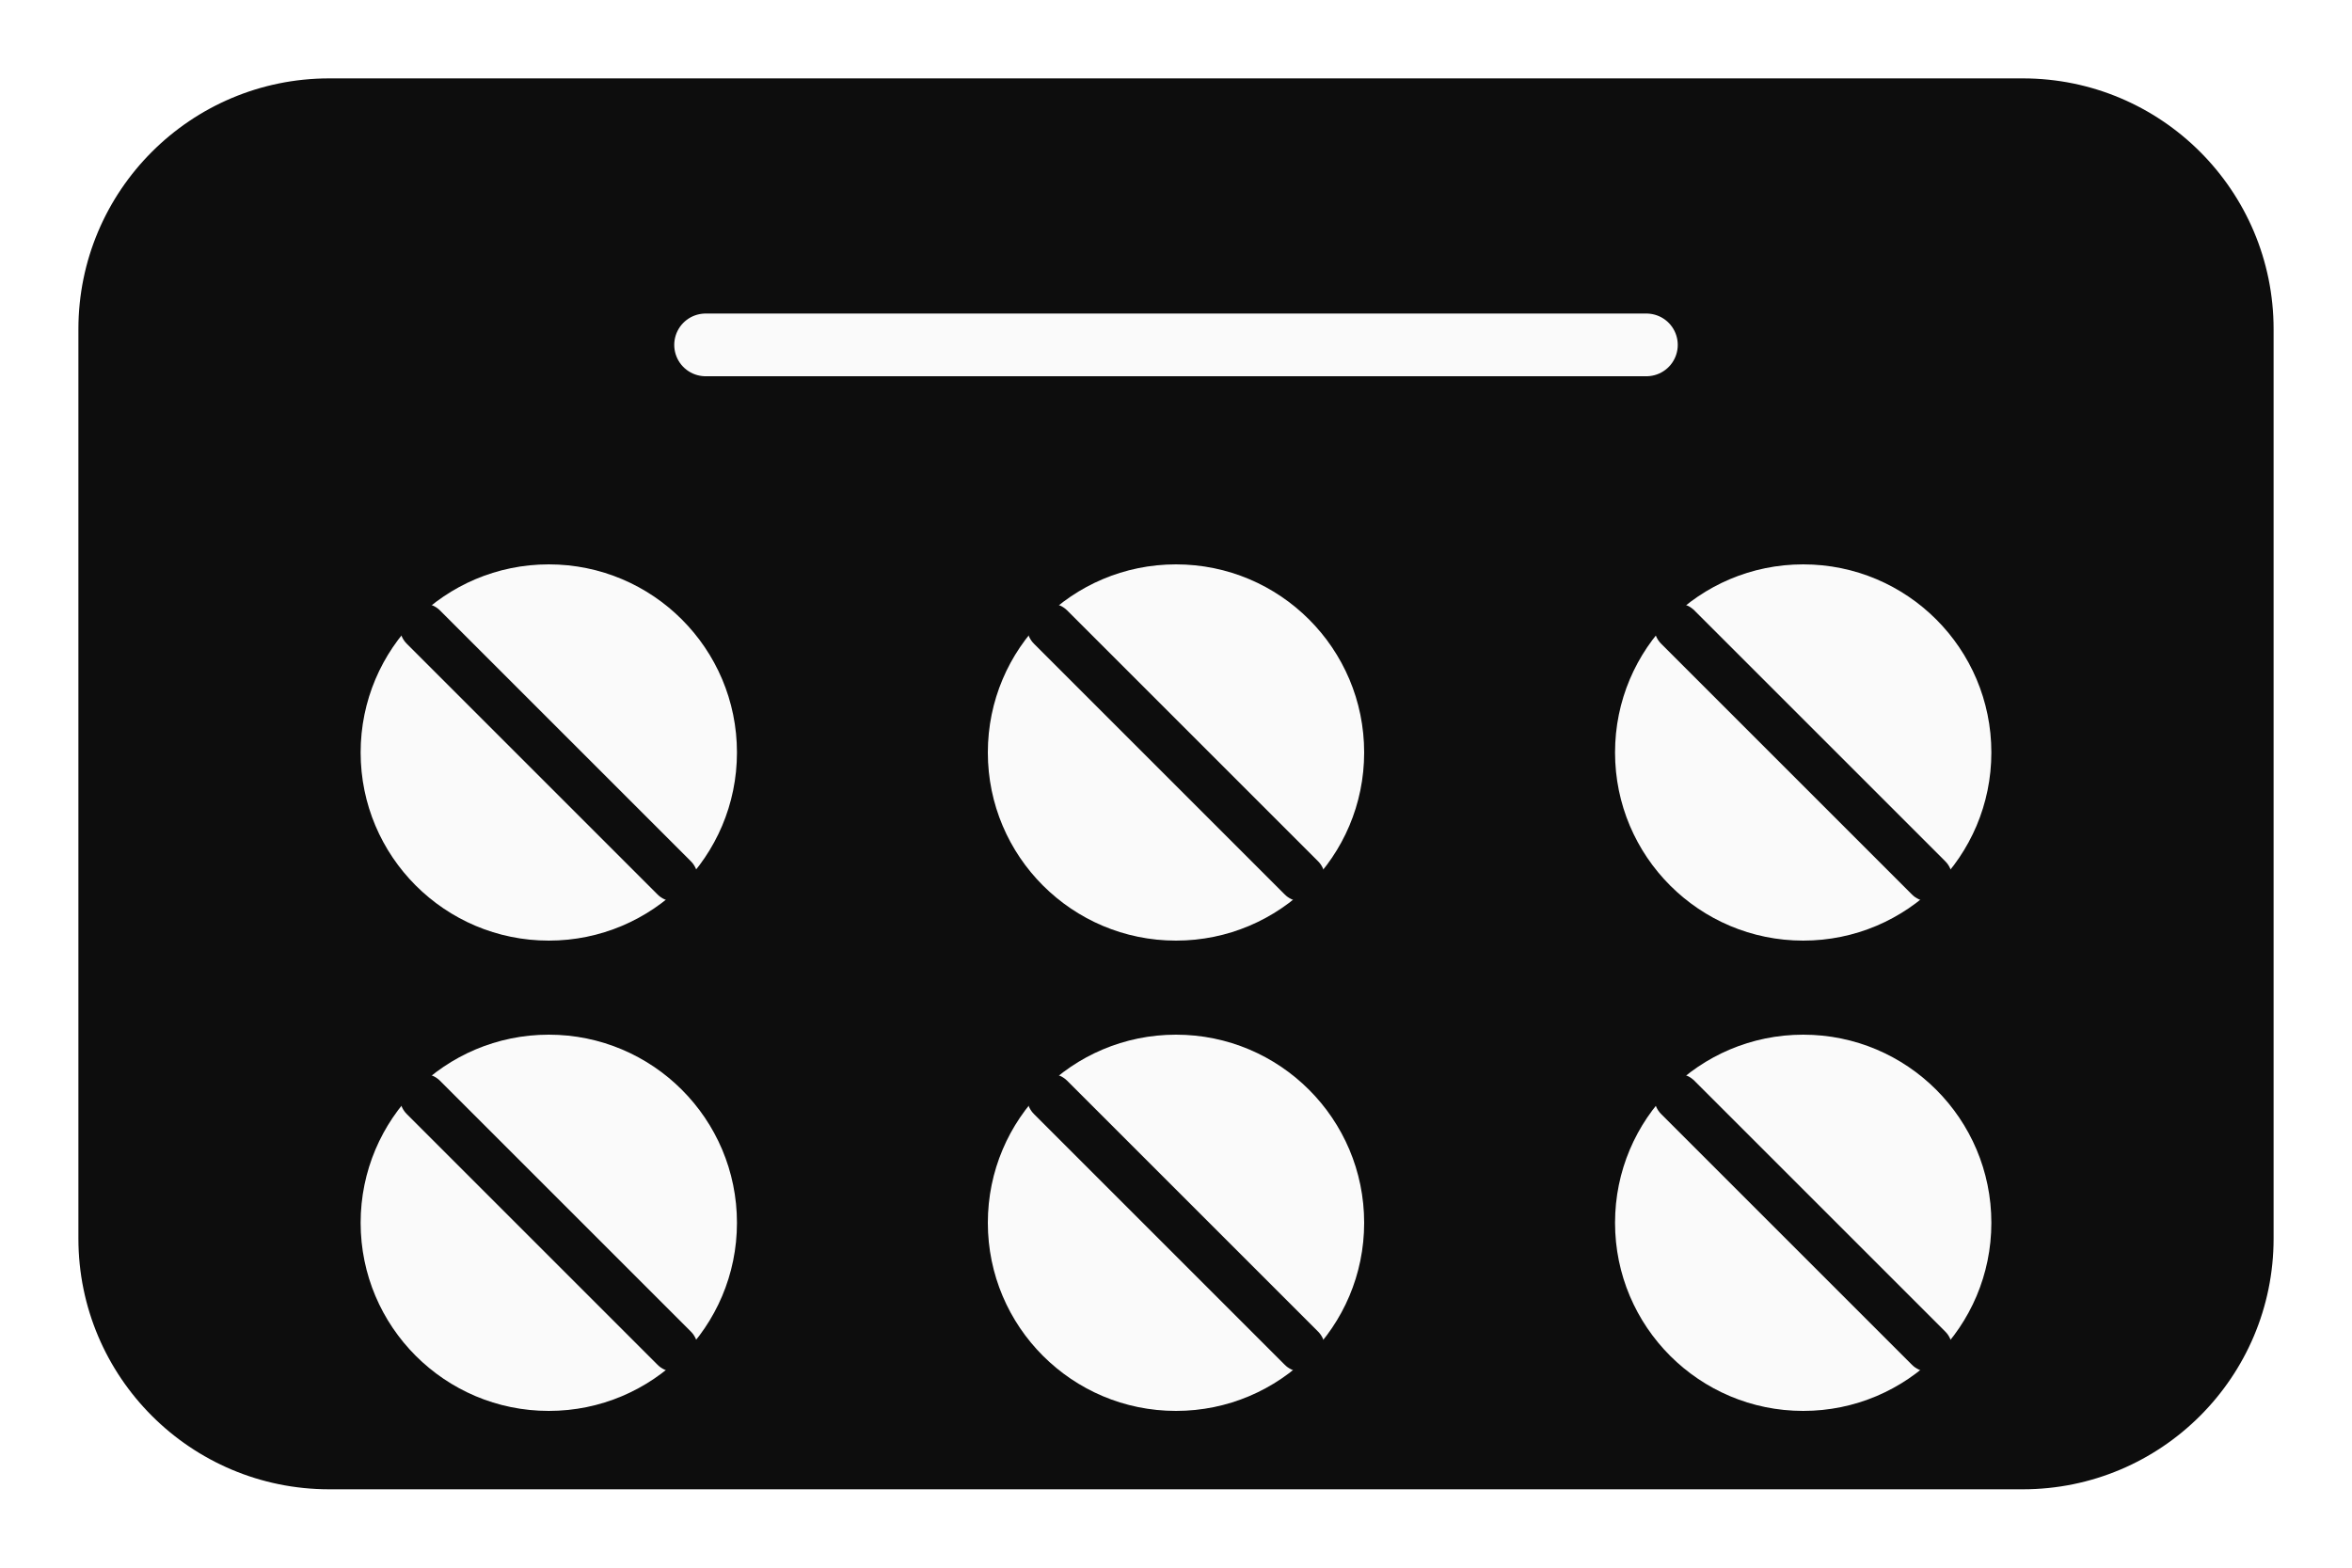
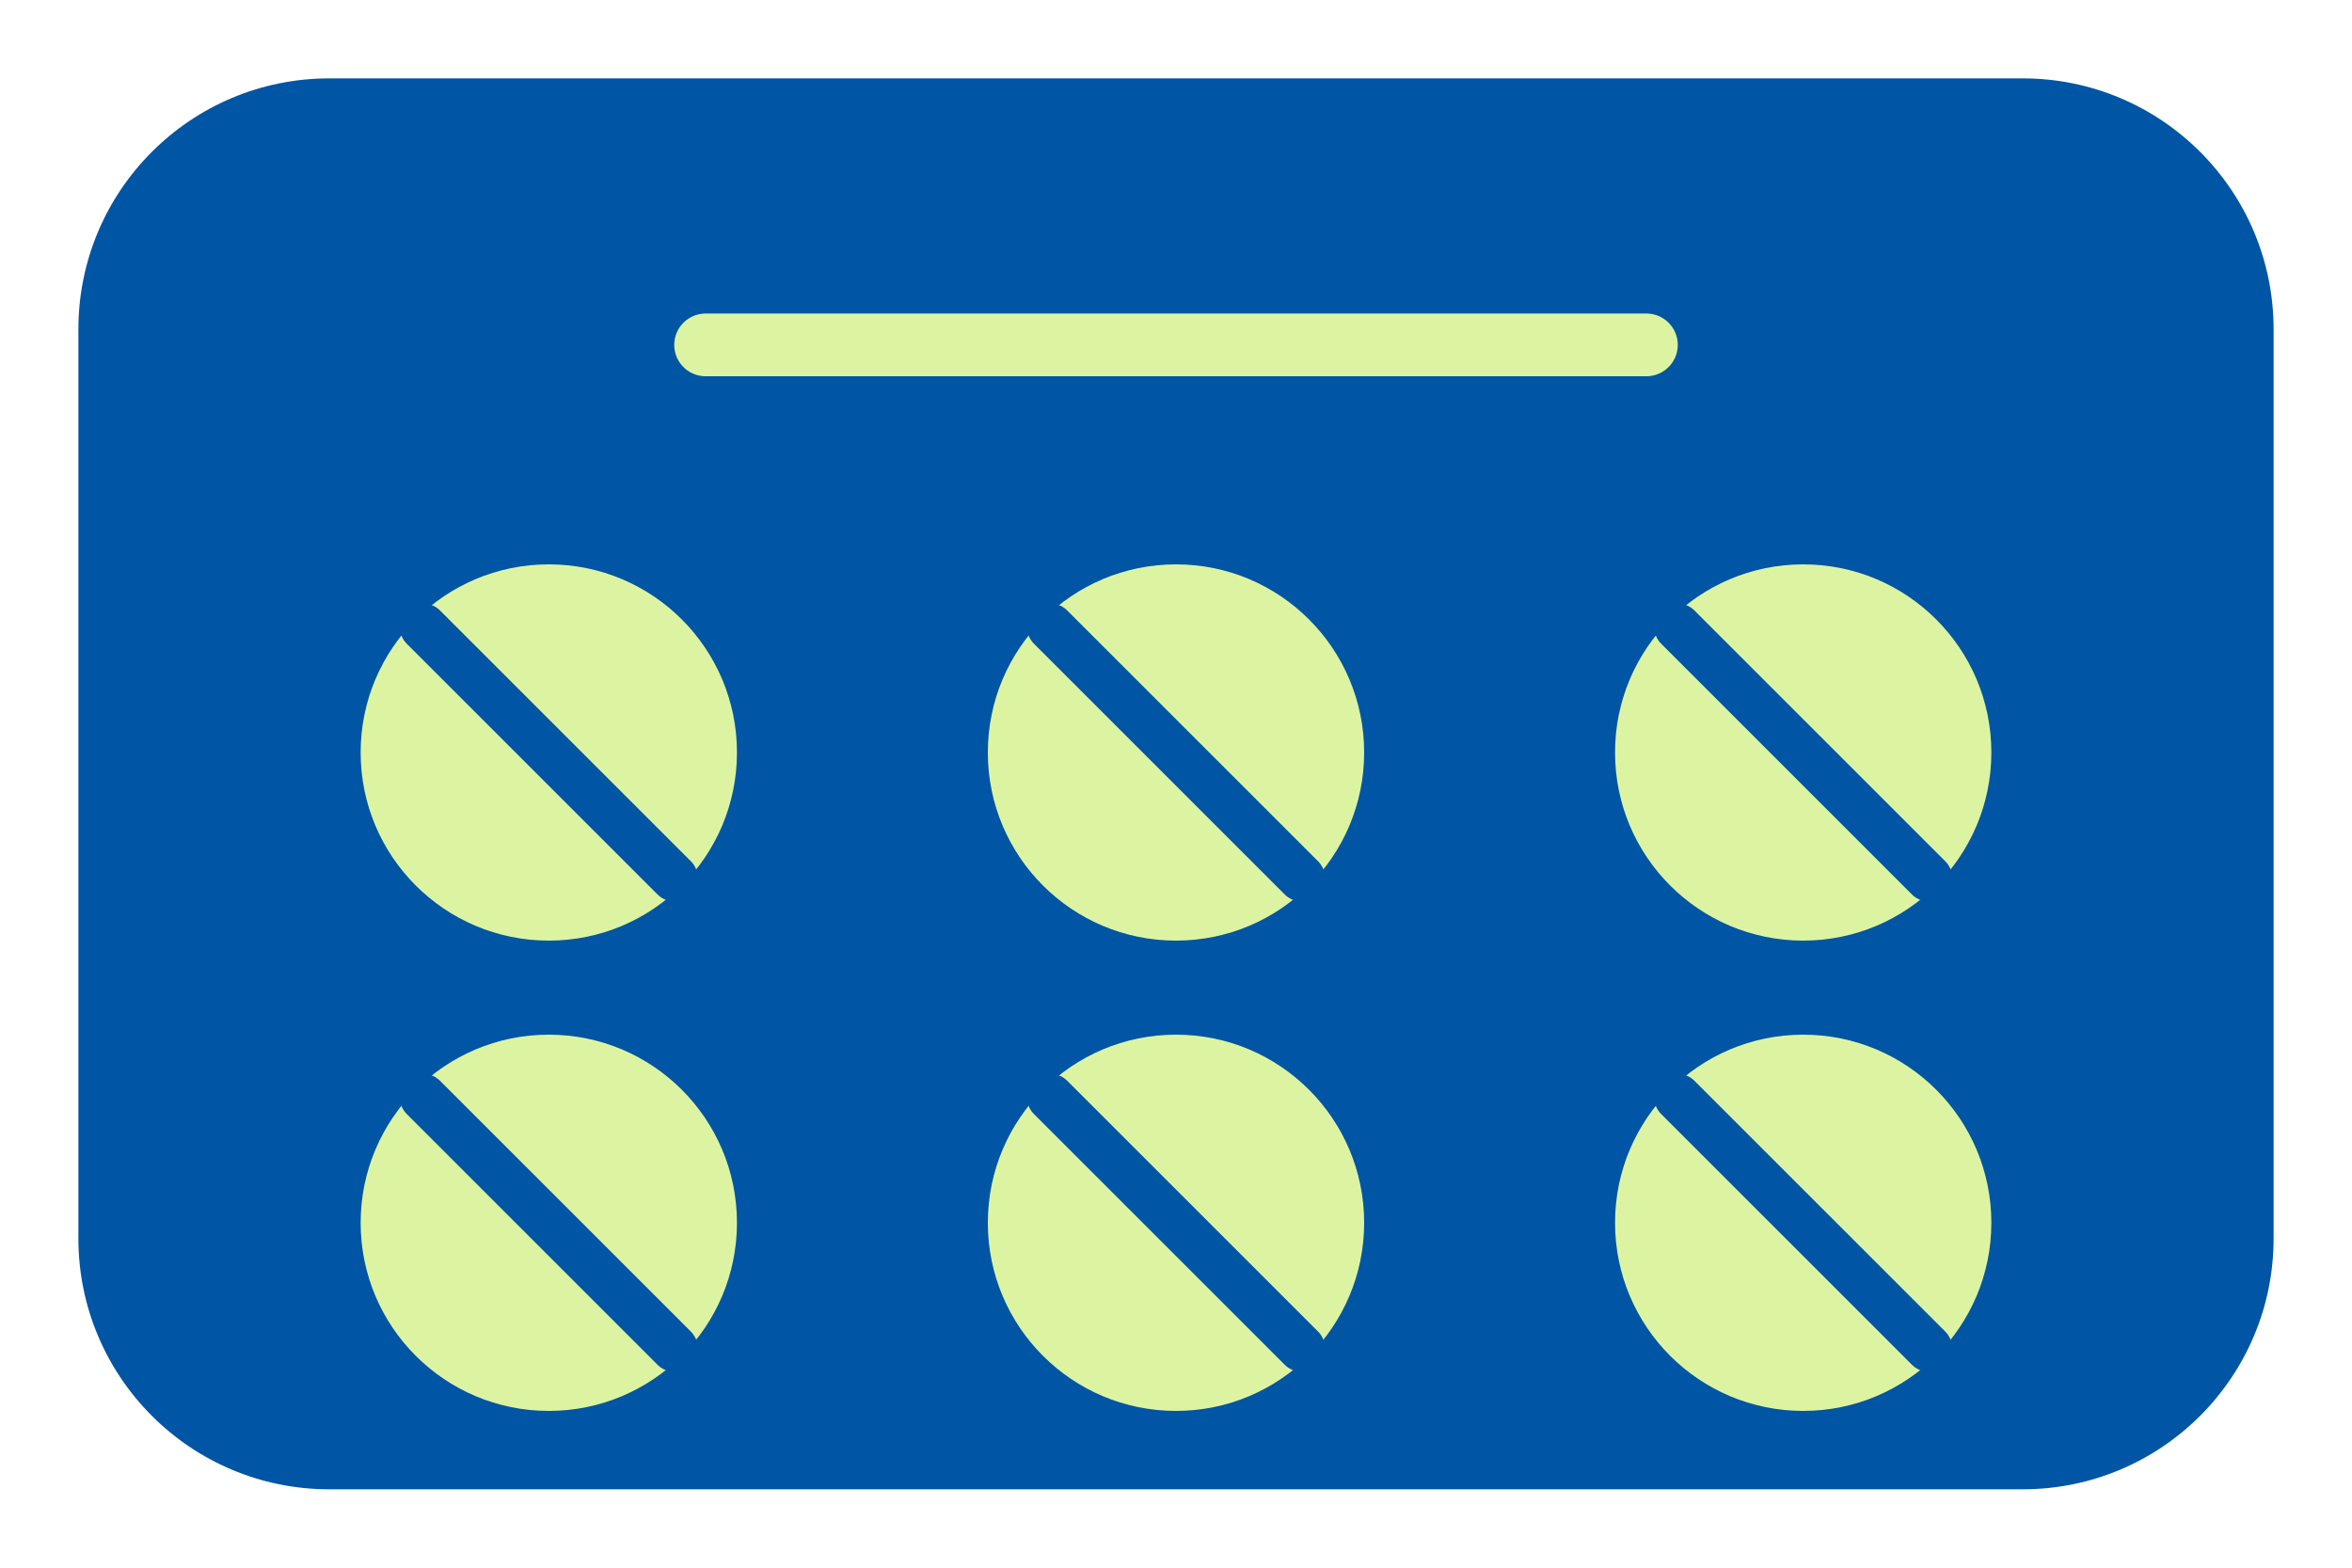
<svg xmlns="http://www.w3.org/2000/svg" viewBox="0 0 150 100">
-   <rect x="5" y="5" width="140" height="90" rx="16" fill="#0D0D0D" />
-   <line x1="45" y1="22" x2="105" y2="22" stroke="#FAFAFA" stroke-width="4" stroke-linecap="round" />
-   <circle cx="35" cy="48" r="12" fill="#FAFAFA" />
-   <line x1="27" y1="40" x2="43" y2="56" stroke="#0D0D0D" stroke-width="3" stroke-linecap="round" />
-   <circle cx="75" cy="48" r="12" fill="#FAFAFA" />
-   <line x1="67" y1="40" x2="83" y2="56" stroke="#0D0D0D" stroke-width="3" stroke-linecap="round" />
-   <circle cx="115" cy="48" r="12" fill="#FAFAFA" />
-   <line x1="107" y1="40" x2="123" y2="56" stroke="#0D0D0D" stroke-width="3" stroke-linecap="round" />
-   <circle cx="35" cy="78" r="12" fill="#FAFAFA" />
-   <line x1="27" y1="70" x2="43" y2="86" stroke="#0D0D0D" stroke-width="3" stroke-linecap="round" />
-   <circle cx="75" cy="78" r="12" fill="#FAFAFA" />
-   <line x1="67" y1="70" x2="83" y2="86" stroke="#0D0D0D" stroke-width="3" stroke-linecap="round" />
-   <circle cx="115" cy="78" r="12" fill="#FAFAFA" />
-   <line x1="107" y1="70" x2="123" y2="86" stroke="#0D0D0D" stroke-width="3" stroke-linecap="round" />
+   <rect x="5" y="5" width="140" height="90" rx="16" fill="#0055A4" />
+   <line x1="45" y1="22" x2="105" y2="22" stroke="#DCF4A2" stroke-width="4" stroke-linecap="round" />
+   <circle cx="35" cy="48" r="12" fill="#DCF4A2" />
+   <line x1="27" y1="40" x2="43" y2="56" stroke="#0055A4" stroke-width="3" stroke-linecap="round" />
+   <circle cx="75" cy="48" r="12" fill="#DCF4A2" />
+   <line x1="67" y1="40" x2="83" y2="56" stroke="#0055A4" stroke-width="3" stroke-linecap="round" />
+   <circle cx="115" cy="48" r="12" fill="#DCF4A2" />
+   <line x1="107" y1="40" x2="123" y2="56" stroke="#0055A4" stroke-width="3" stroke-linecap="round" />
+   <circle cx="35" cy="78" r="12" fill="#DCF4A2" />
+   <line x1="27" y1="70" x2="43" y2="86" stroke="#0055A4" stroke-width="3" stroke-linecap="round" />
+   <circle cx="75" cy="78" r="12" fill="#DCF4A2" />
+   <line x1="67" y1="70" x2="83" y2="86" stroke="#0055A4" stroke-width="3" stroke-linecap="round" />
+   <circle cx="115" cy="78" r="12" fill="#DCF4A2" />
+   <line x1="107" y1="70" x2="123" y2="86" stroke="#0055A4" stroke-width="3" stroke-linecap="round" />
</svg>
